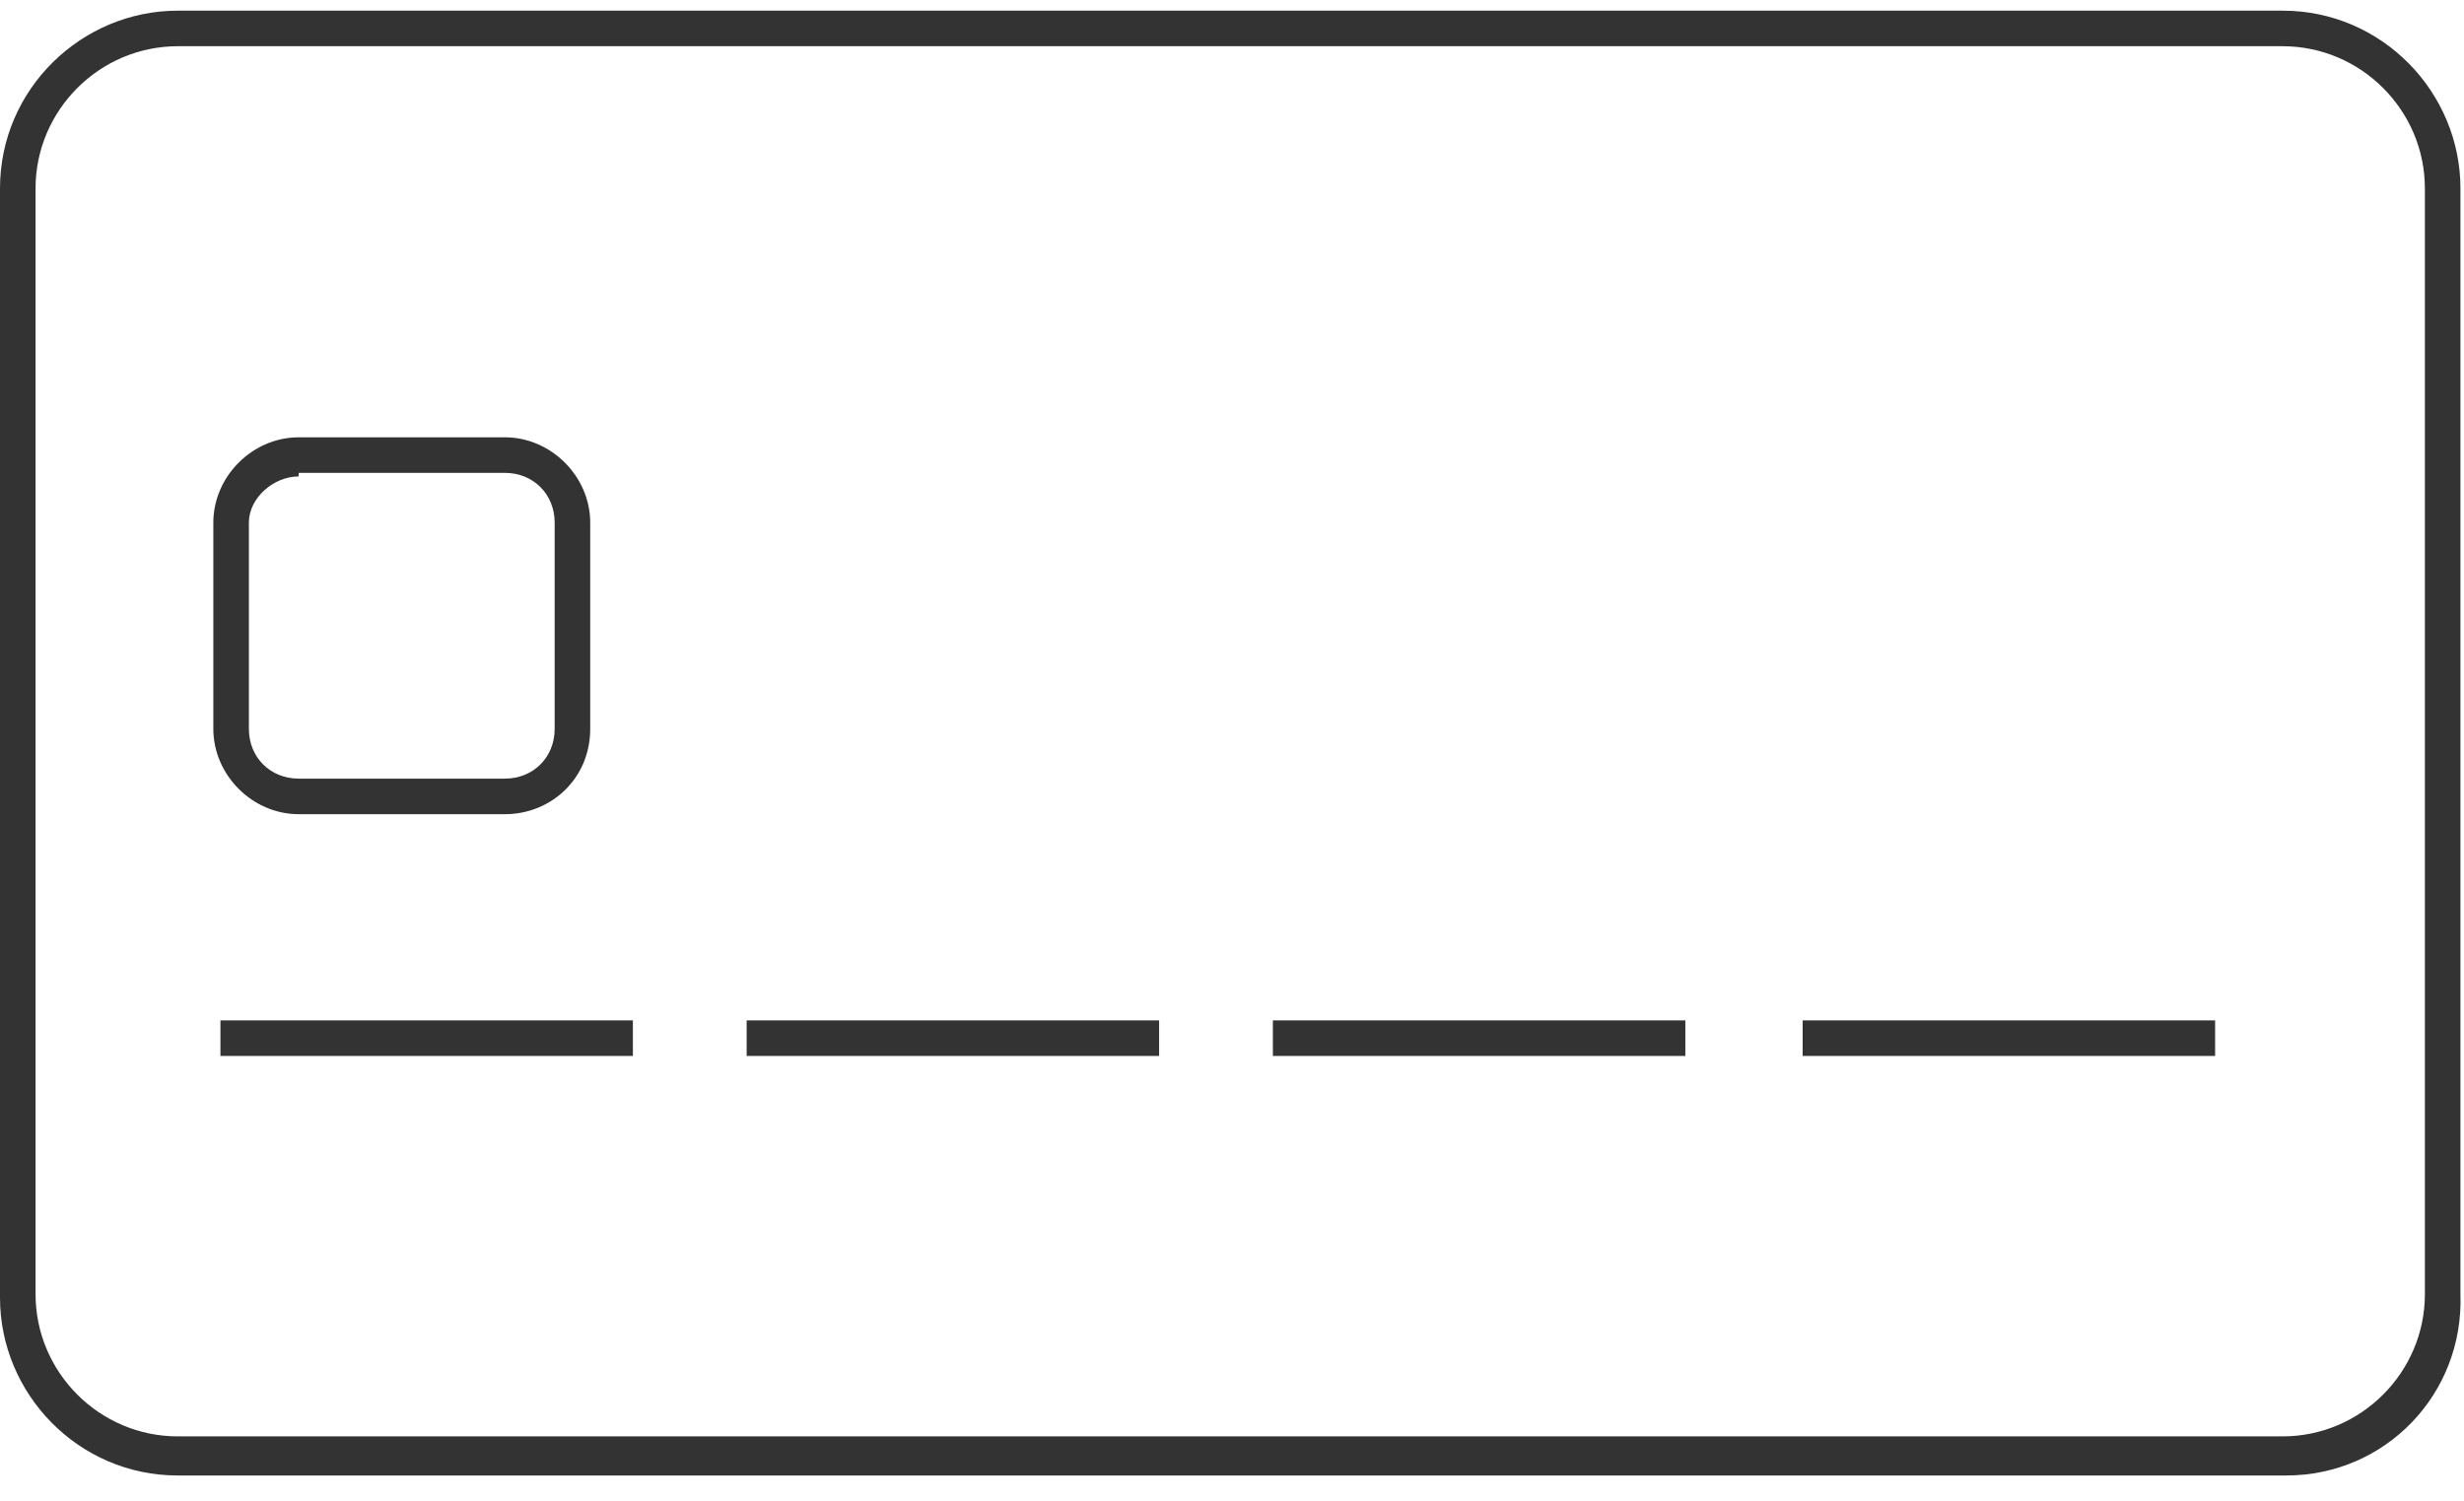
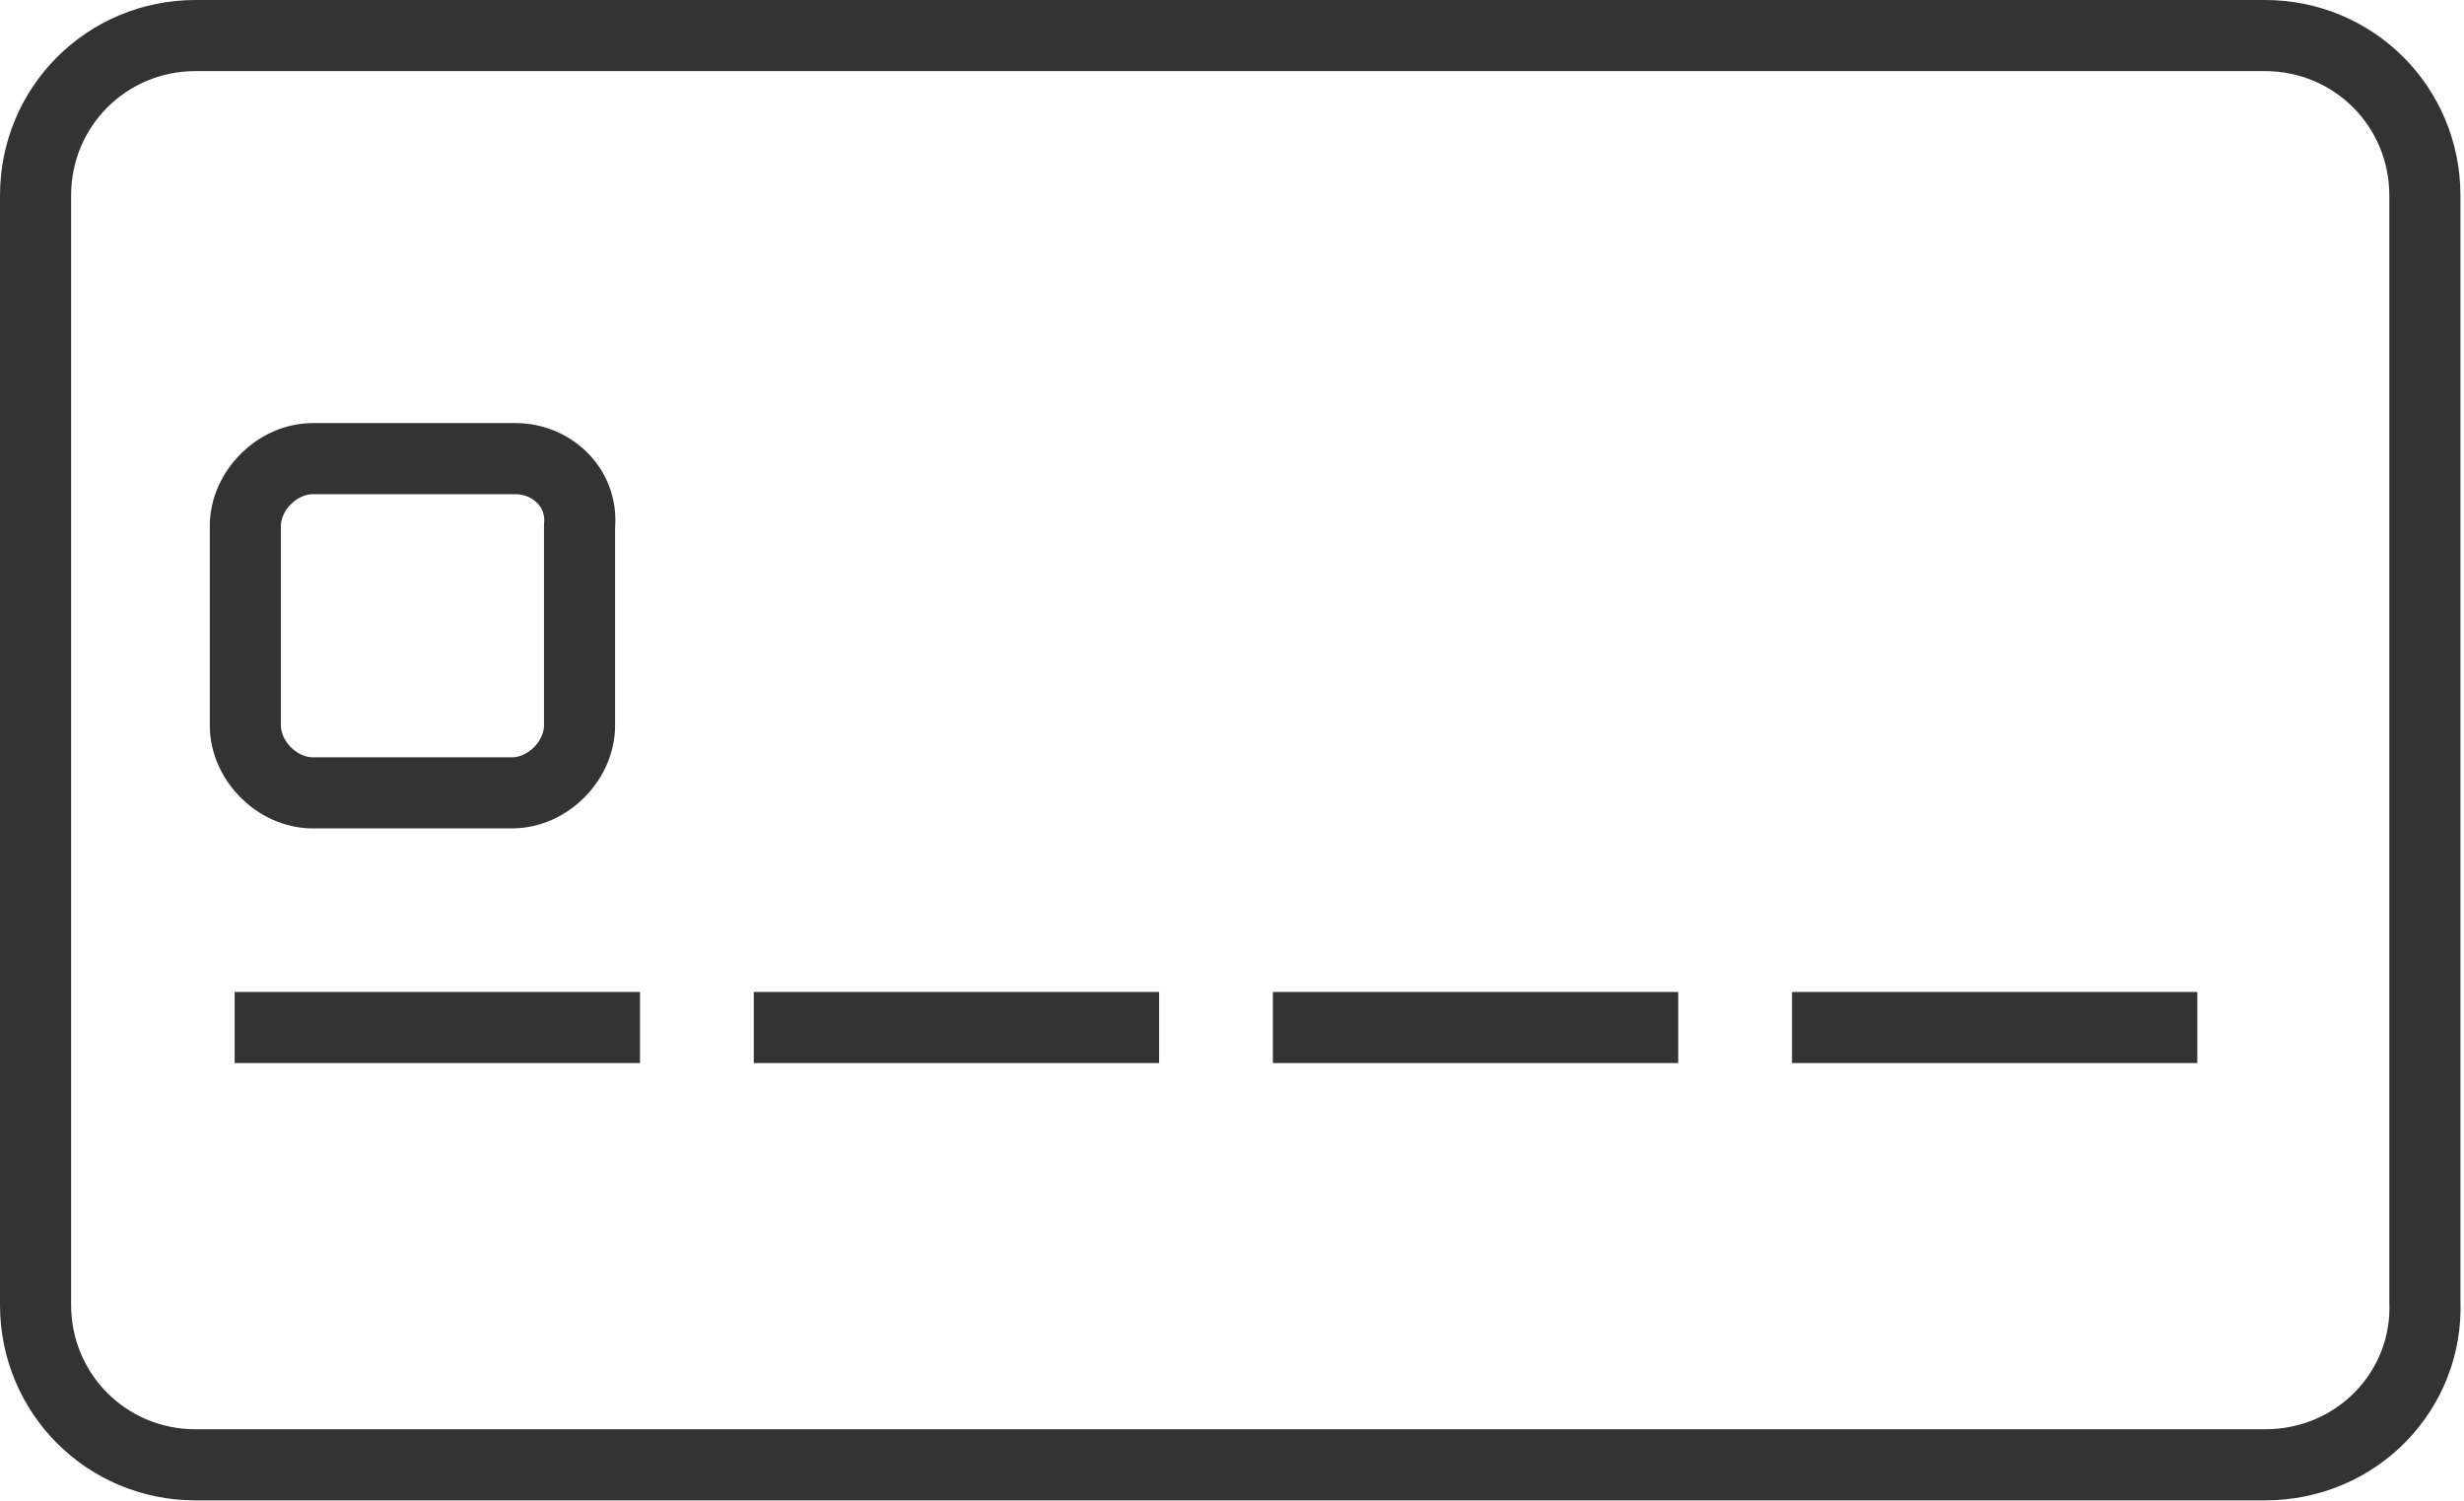
- <svg xmlns="http://www.w3.org/2000/svg" version="1.1" x="0px" y="0px" width="69.3px" height="42.2px" viewBox="0 0 69.3 42.2" style="enable-background:new 0 0 69.3 42.2;" xml:space="preserve">
+ <svg xmlns="http://www.w3.org/2000/svg" version="1.1" id="レイヤー_1" x="0px" y="0px" width="69.3px" height="42.2px" viewBox="0 0 69.3 42.2" style="enable-background:new 0 0 69.3 42.2;" xml:space="preserve">
  <style type="text/css">
	.st0{display:none;}
	.st1{display:inline;}
- 	.st2{fill:none;stroke:#333;stroke-miterlimit:10;}
- 	.st3{fill:#333;}
+ 	.st2{fill:none;stroke:#0075C1;stroke-miterlimit:10;}
+ 	.st3{fill:#0075C1;}
	.st4{font-family:'NotoSansCJKjp-Medium-83pv-RKSJ-H';}
	.st5{font-size:18.753px;}
+ 	.st6{fill:none;stroke:#333333;stroke-width:2;stroke-miterlimit:10;}
</style>
  <g id="cash" class="st0">
    <g class="st1">
      <polyline class="st2" points="46.4,40.6 0.5,40.6 0.5,8.1 60.5,8.1 60.5,40.6 46.4,40.6   " />
      <polyline class="st2" points="7.5,0.8 67.5,0.8 67.5,33.3   " />
      <text transform="matrix(1 0 0 1 23.3924 31.5574)" class="st3 st4 st5">￥</text>
    </g>
  </g>
-   <g id="creditcard">
-     <g>
-       <path class="st3" d="M64.3,41.5H5c-2.8,0-5-2.3-5-5V5.3c0-2.8,2.3-5,5-5h59.2c2.8,0,5,2.3,5,5v31.1C69.3,39.2,67.1,41.5,64.3,41.5    z M5,1.3c-2.2,0-4,1.8-4,4v31.1c0,2.2,1.8,4,4,4h59.2c2.2,0,4-1.8,4-4V5.3c0-2.2-1.8-4-4-4H5z" />
-       <rect x="6.2" y="28.7" class="st3" width="11.6" height="1" />
-       <rect x="21" y="28.7" class="st3" width="11.6" height="1" />
-       <rect x="35.8" y="28.7" class="st3" width="11.6" height="1" />
-       <rect x="50.7" y="28.7" class="st3" width="11.6" height="1" />
-       <path class="st3" d="M14.2,22.9H8.4c-1.3,0-2.4-1.1-2.4-2.4v-5.8c0-1.3,1.1-2.4,2.4-2.4h5.8c1.3,0,2.4,1.1,2.4,2.4v5.8    C16.6,21.9,15.5,22.9,14.2,22.9z M8.4,13.4C7.7,13.4,7,14,7,14.7v5.8c0,0.8,0.6,1.4,1.4,1.4h5.8c0.8,0,1.4-0.6,1.4-1.4v-5.8    c0-0.8-0.6-1.4-1.4-1.4H8.4z" />
-     </g>
-   </g>
  <g id="denshi-money" class="st0">
    <g class="st1">
-       <path class="st3" d="M1,24.1l-0.9-0.5c0.4-0.8,0.7-1.8,0.7-2.7c0-1-0.2-1.9-0.7-2.8l0.9-0.5c0.5,1,0.8,2.1,0.8,3.3    C1.8,22,1.5,23.1,1,24.1z" />
-       <path class="st3" d="M14.4,30.5L13.5,30c1.4-2.9,2.1-5.9,2.1-9.1c0-3.2-0.7-6.3-2.1-9.2l0.9-0.4c1.5,3,2.2,6.2,2.2,9.6    C16.6,24.3,15.9,27.5,14.4,30.5z" />
-       <path class="st3" d="M26.2,36l-0.9-0.4c2.2-4.6,3.3-9.5,3.3-14.6c0-5.1-1.1-10.1-3.3-14.7l0.9-0.4c2.3,4.7,3.4,9.8,3.4,15.1    C29.6,26.2,28.4,31.2,26.2,36z" />
-       <path class="st3" d="M38.3,41.8l-0.9-0.4C40.5,35,42,28.1,42,20.9c0-7.2-1.6-14.1-4.7-20.5L38.3,0C41.4,6.5,43,13.6,43,20.9    C43,28.2,41.4,35.3,38.3,41.8z" />
+       <path class="st3" d="M1,24.1l-0.9-0.5c0.4-0.8,0.7-1.8,0.7-2.7c0-1-0.2-1.9-0.7-2.8L1,17.6c0.5,1,0.8,2.1,0.8,3.3    C1.8,22,1.5,23.1,1,24.1z" />
+       <path class="st3" d="M14.4,30.5L13.5,30c1.4-2.9,2.1-5.9,2.1-9.1s-0.7-6.3-2.1-9.2l0.9-0.4c1.5,3,2.2,6.2,2.2,9.6    C16.6,24.3,15.9,27.5,14.4,30.5z" />
+       <path class="st3" d="M26.2,36l-0.9-0.4c2.2-4.6,3.3-9.5,3.3-14.6s-1.1-10.1-3.3-14.7l0.9-0.4c2.3,4.7,3.4,9.8,3.4,15.1    C29.6,26.2,28.4,31.2,26.2,36z" />
+       <path class="st3" d="M38.3,41.8l-0.9-0.4C40.5,35,42,28.1,42,20.9S40.4,6.8,37.3,0.4l1-0.4C41.4,6.5,43,13.6,43,20.9    S41.4,35.3,38.3,41.8z" />
    </g>
  </g>
  <g id="qr" class="st0">
    <g class="st1">
      <g>
        <path class="st3" d="M14.7,15.3H0V0.6h14.7V15.3z M1,14.3h12.7V1.6H1V14.3z" />
        <path class="st3" d="M14.7,41.4H0V26.7h14.7V41.4z M1,40.4h12.7V27.7H1V40.4z" />
-         <path class="st3" d="M44.5,15.3H29.9V0.6h14.7V15.3z M30.9,14.3h12.7V1.6H30.9V14.3z" />
+         <path class="st3" d="M44.5,15.3H29.9V0.6h14.7L44.5,15.3L44.5,15.3z M30.9,14.3h12.7V1.6H30.9V14.3z" />
        <rect x="35.3" y="6" class="st3" width="3.7" height="3.7" />
        <rect x="5.5" y="6" class="st3" width="3.7" height="3.7" />
        <rect x="5.5" y="32.2" class="st3" width="3.7" height="3.7" />
      </g>
      <g>
        <rect x="36.1" y="34" class="st3" width="8.4" height="7.4" />
        <rect x="27.7" y="26.6" class="st3" width="8.4" height="7.4" />
        <rect x="19.3" y="34" class="st3" width="8.4" height="7.4" />
        <rect x="36.1" y="19.2" class="st3" width="8.4" height="7.4" />
        <rect x="19.3" y="19.2" class="st3" width="8.4" height="7.4" />
      </g>
    </g>
  </g>
+   <g>
+     <path class="st6" d="M63.7,41.2H5.5c-2.5,0-4.5-2-4.5-4.5V5.5C1,3,3,1,5.5,1h58.2c2.5,0,4.5,2,4.5,4.5v31.1   C68.3,39.1,66.3,41.2,63.7,41.2z" />
+     <line class="st6" x1="6.6" y1="28.9" x2="18" y2="28.9" />
+     <line class="st6" x1="21.2" y1="28.9" x2="32.6" y2="28.9" />
+     <line class="st6" x1="35.8" y1="28.9" x2="47.2" y2="28.9" />
+     <line class="st6" x1="50.4" y1="28.9" x2="61.8" y2="28.9" />
+     <path class="st6" d="M14.5,12.9H8.8c-1,0-1.9,0.9-1.9,1.9v5.6c0,1,0.9,1.9,1.9,1.9h5.6c1,0,1.9-0.9,1.9-1.9v-5.6   C16.4,13.7,15.5,12.9,14.5,12.9z" />
+   </g>
</svg>
